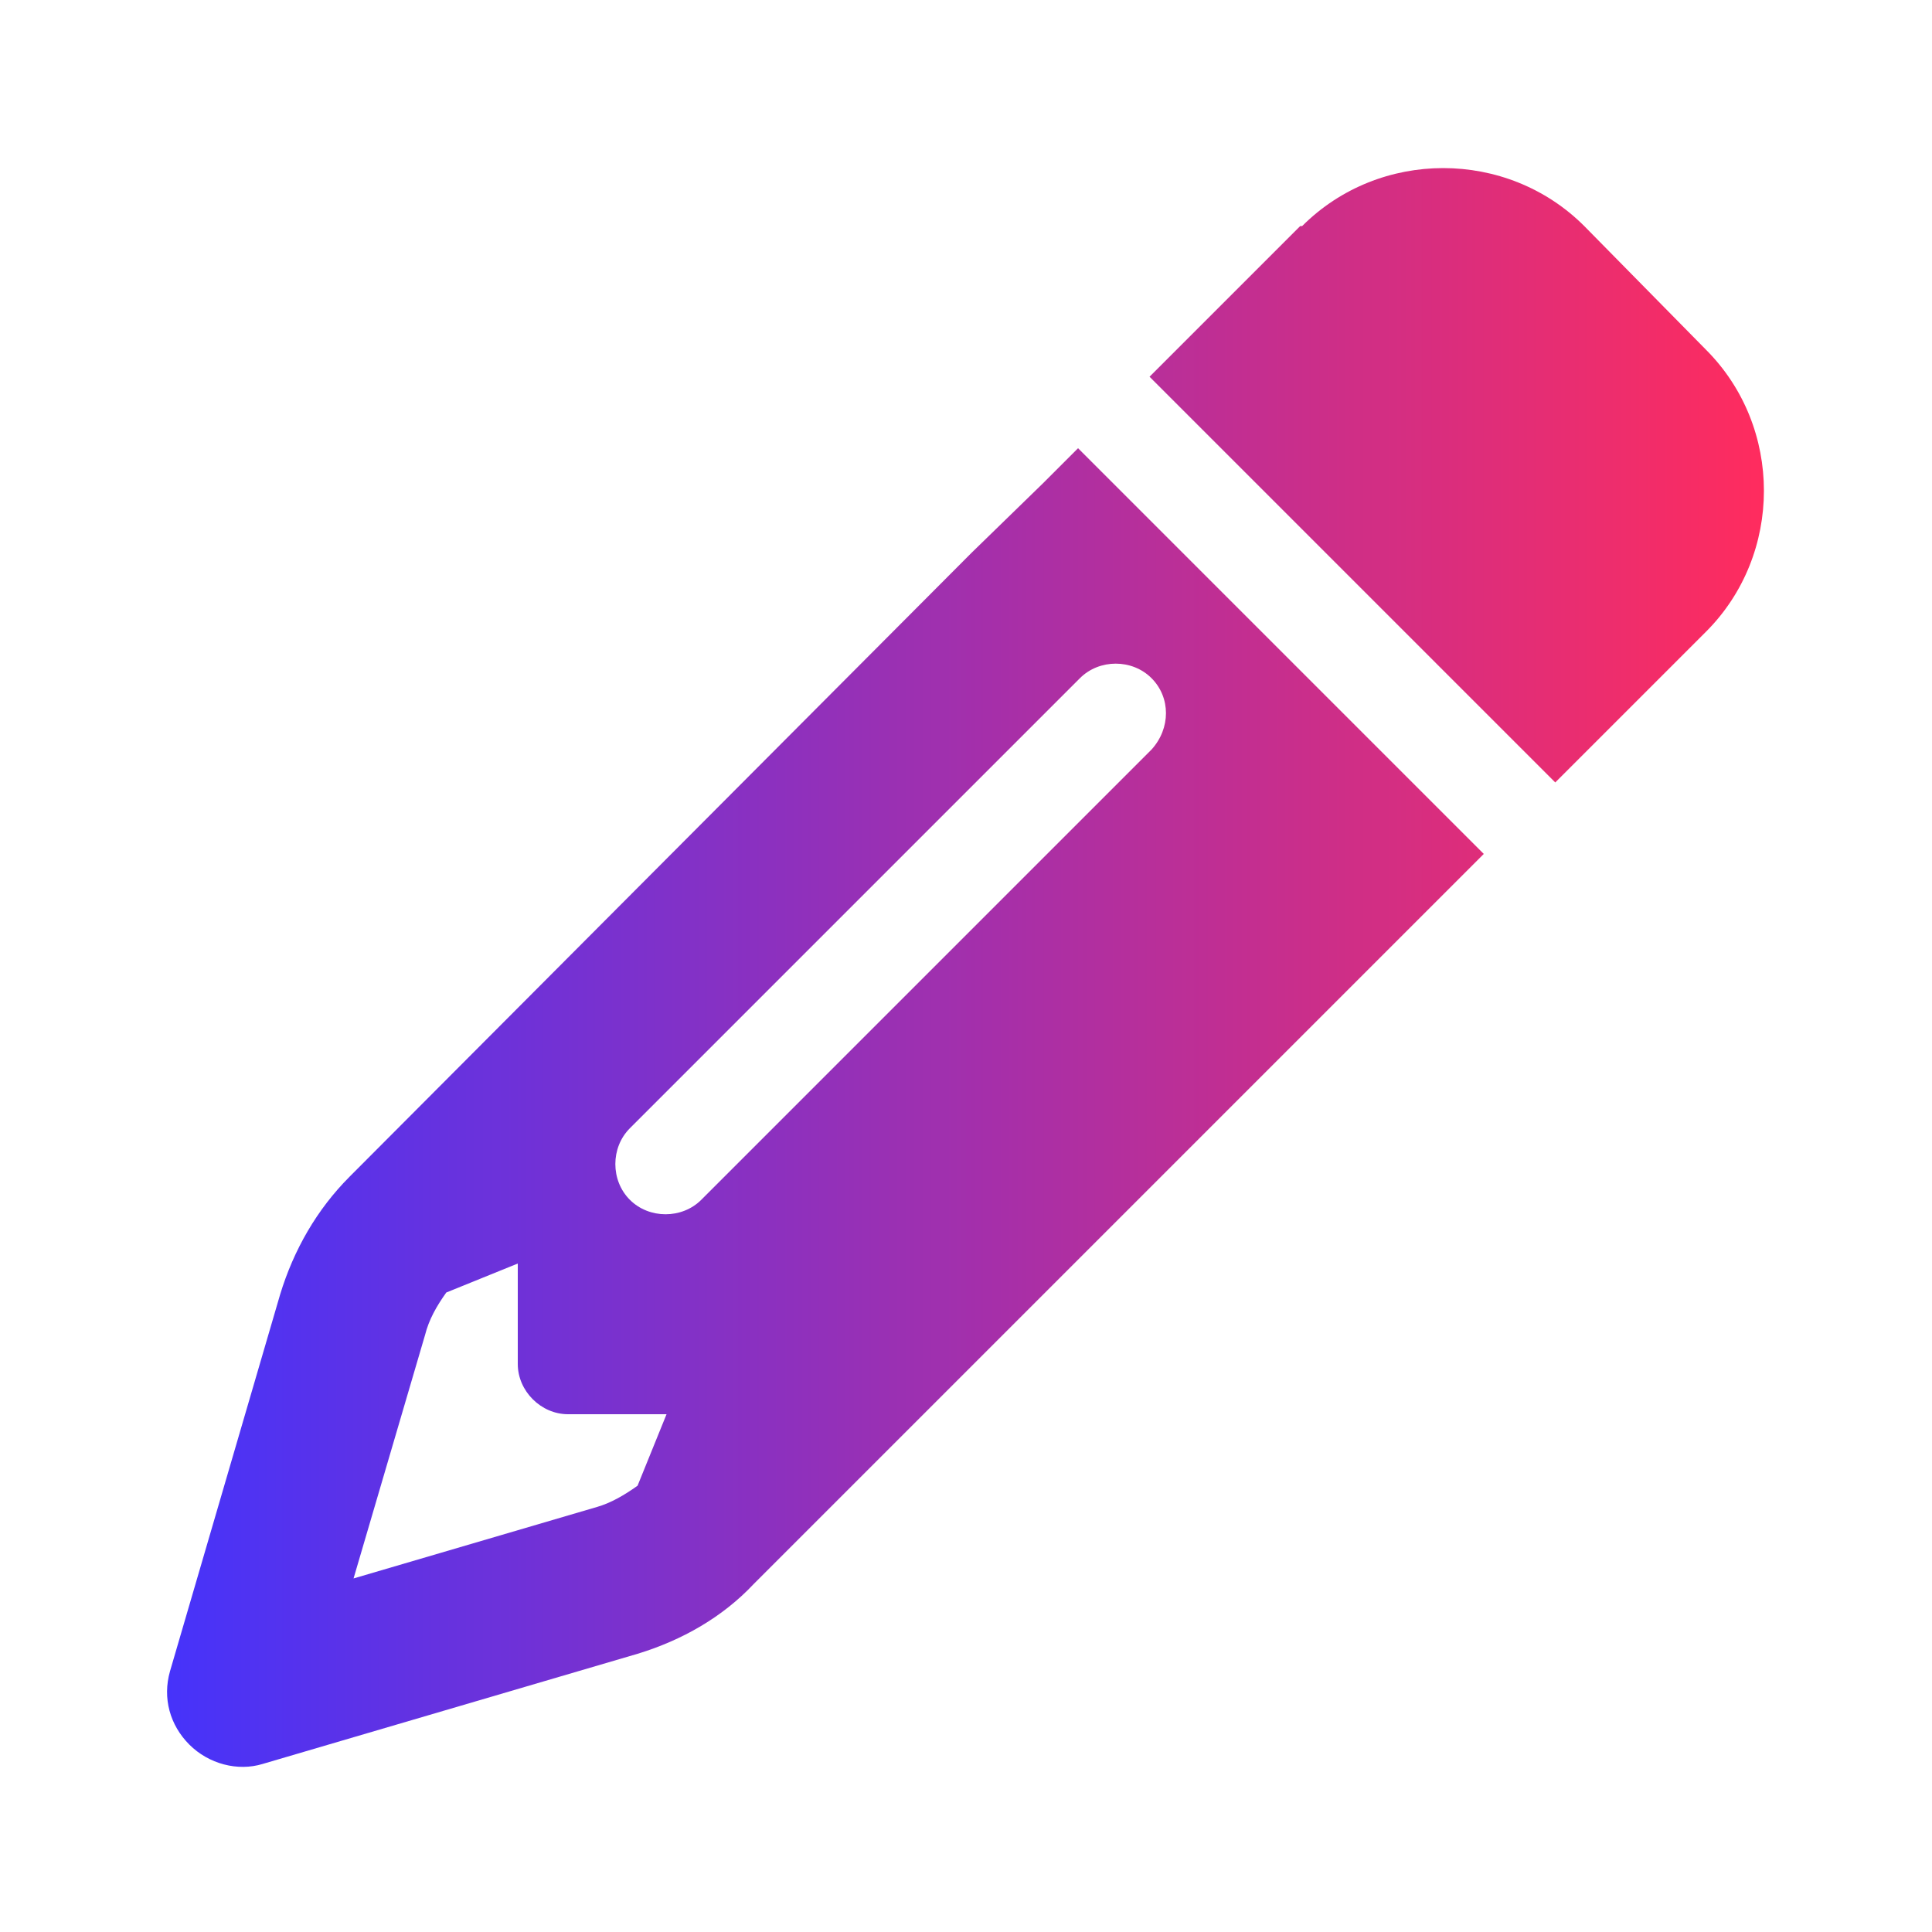
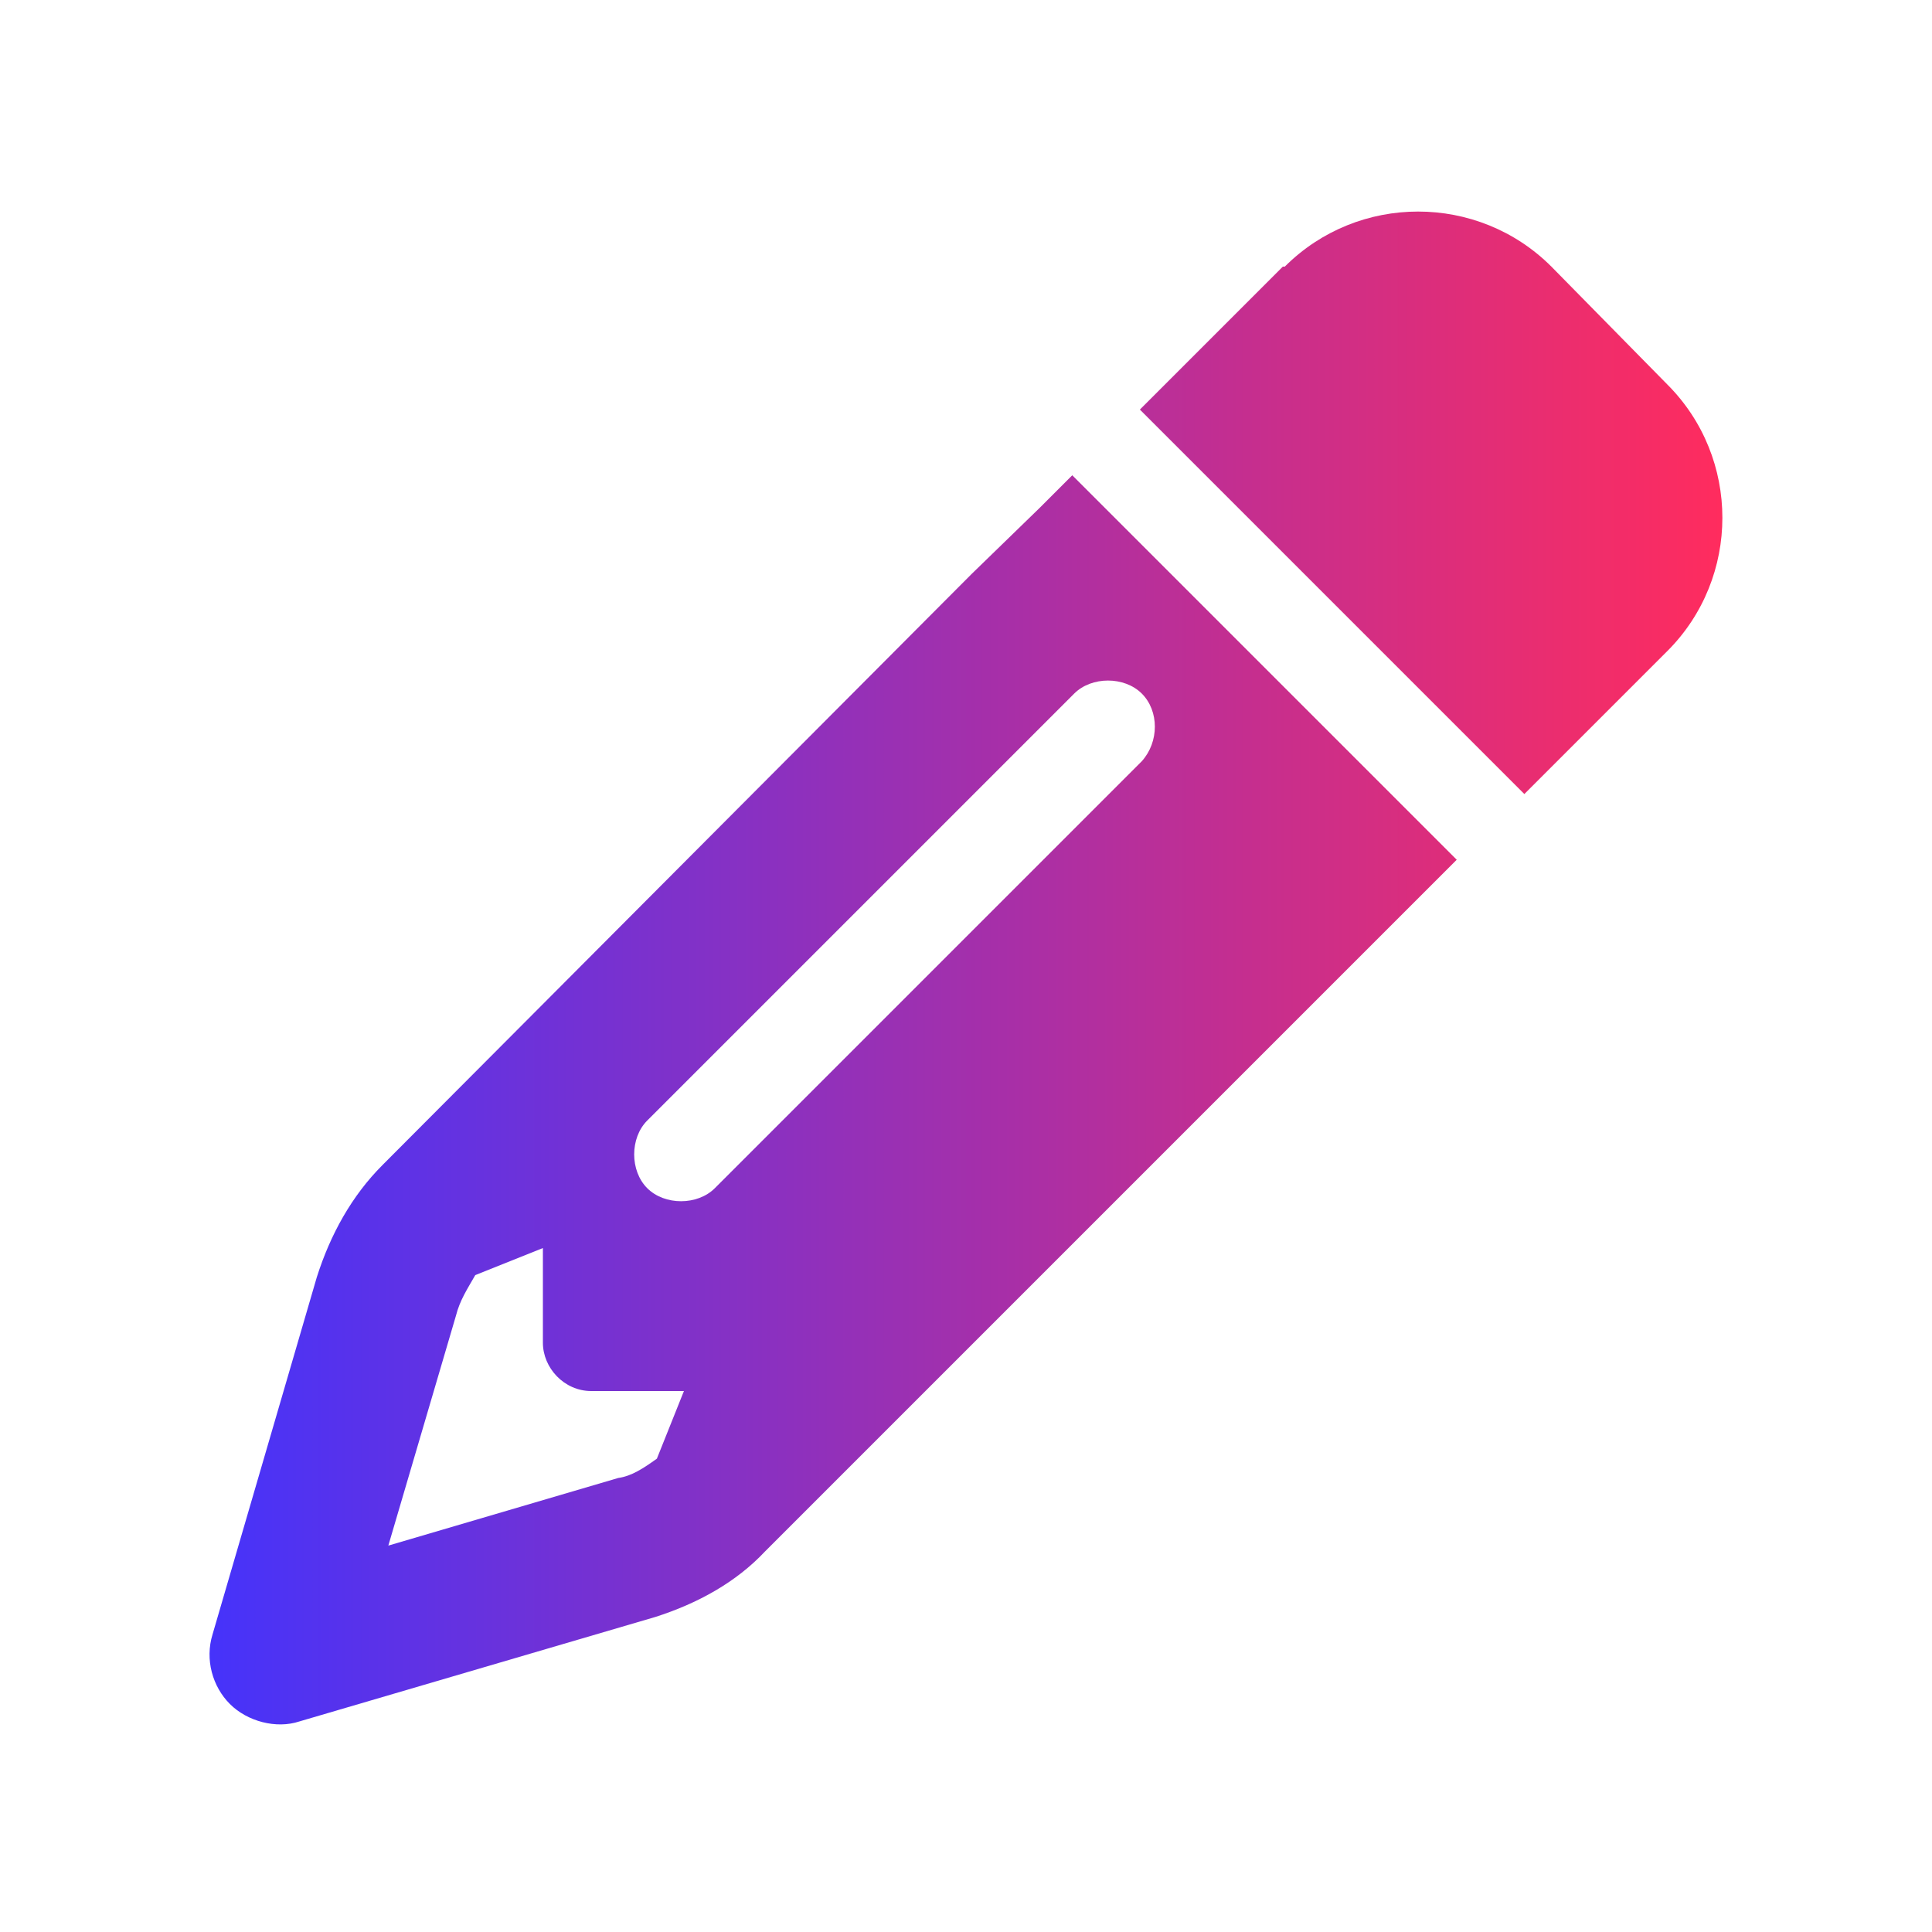
- <svg xmlns="http://www.w3.org/2000/svg" id="Camada_1" data-name="Camada 1" version="1.1" viewBox="0 0 100 100">
+ <svg xmlns="http://www.w3.org/2000/svg" version="1.1" viewBox="0 0 100 100">
  <defs>
    <style>
      .cls-1 {
-         fill: url(#linear-gradient);
-         stroke-width: 0px;
+         fill: url(#Gradiente_sem_nome);
      }
    </style>
-     <linearGradient id="linear-gradient" x1="8.7" y1="50" x2="91.3" y2="50" gradientUnits="userSpaceOnUse">
+     <linearGradient id="Gradiente_sem_nome" data-name="Gradiente sem nome" x1="10.9" y1="51.2" x2="89.1" y2="51.2" gradientTransform="translate(0 101.3) scale(1 -1)" gradientUnits="userSpaceOnUse">
      <stop offset="0" stop-color="#4633fa" />
      <stop offset="1" stop-color="#ff2c5e" />
    </linearGradient>
  </defs>
-   <path class="cls-1" d="M75,46l1.8-1.8-5.5-5.5-10-10-5.5-5.5-1.8,1.8-3.7,3.6L18.1,60.9c-1.7,1.7-2.9,3.8-3.6,6.1l-5.7,19.5c-.4,1.4,0,2.8,1,3.8s2.5,1.4,3.8,1l19.4-5.7c2.3-.7,4.4-1.9,6-3.6l32.2-32.2,3.7-3.7ZM34.5,73.2l-1.5,3.7c-.7.5-1.4.9-2.1,1.1l-12.6,3.7,3.7-12.6c.2-.8.6-1.5,1.1-2.2l3.7-1.5v5.2c0,1.4,1.2,2.6,2.6,2.6h5.2s0,0,0,0ZM67.3,11.7l-2.3,2.3-3.7,3.7-1.8,1.8,5.5,5.5,10,10,5.5,5.5,1.8-1.8,3.7-3.7,2.3-2.3c4-4,4-10.6,0-14.6l-6.3-6.4c-4-4-10.6-4-14.6,0,0,0,0,0,0,0ZM59.6,38.8l-23.3,23.3c-1,1-2.7,1-3.7,0s-1-2.7,0-3.7l23.3-23.3c1-1,2.7-1,3.7,0s1,2.6,0,3.7h0Z" />
+   <g>
+     <g id="Camada_1">
+       <path class="cls-1" d="M73.7,46.2l1.7-1.7-5.2-5.2-9.5-9.5-5.2-5.2-1.7,1.7-3.5,3.4-30.5,30.6c-1.6,1.6-2.7,3.6-3.4,5.8l-5.4,18.5c-.4,1.3,0,2.7.9,3.6s2.4,1.3,3.6.9l18.4-5.4c2.2-.7,4.2-1.8,5.7-3.4l30.5-30.5,3.5-3.5h0ZM35.4,72l-1.4,3.5c-.7.5-1.3.9-2,1l-11.9,3.5,3.5-11.9c.2-.8.6-1.4,1-2.1l3.5-1.4v4.9c0,1.3,1.1,2.5,2.5,2.5h4.9,0ZM66.4,13.8l-2.2,2.2-3.5,3.5-1.7,1.7,5.2,5.2,9.5,9.5,5.2,5.2,1.7-1.7,3.5-3.5,2.2-2.2c3.8-3.8,3.8-10,0-13.8l-6-6.1c-3.8-3.8-10-3.8-13.8,0h0ZM59.1,39.4l-22.1,22.1c-.9.9-2.6.9-3.5,0s-.9-2.6,0-3.5l22.1-22.1c.9-.9,2.6-.9,3.5,0s.9,2.5,0,3.5h0Z" />
+     </g>
+   </g>
</svg>
